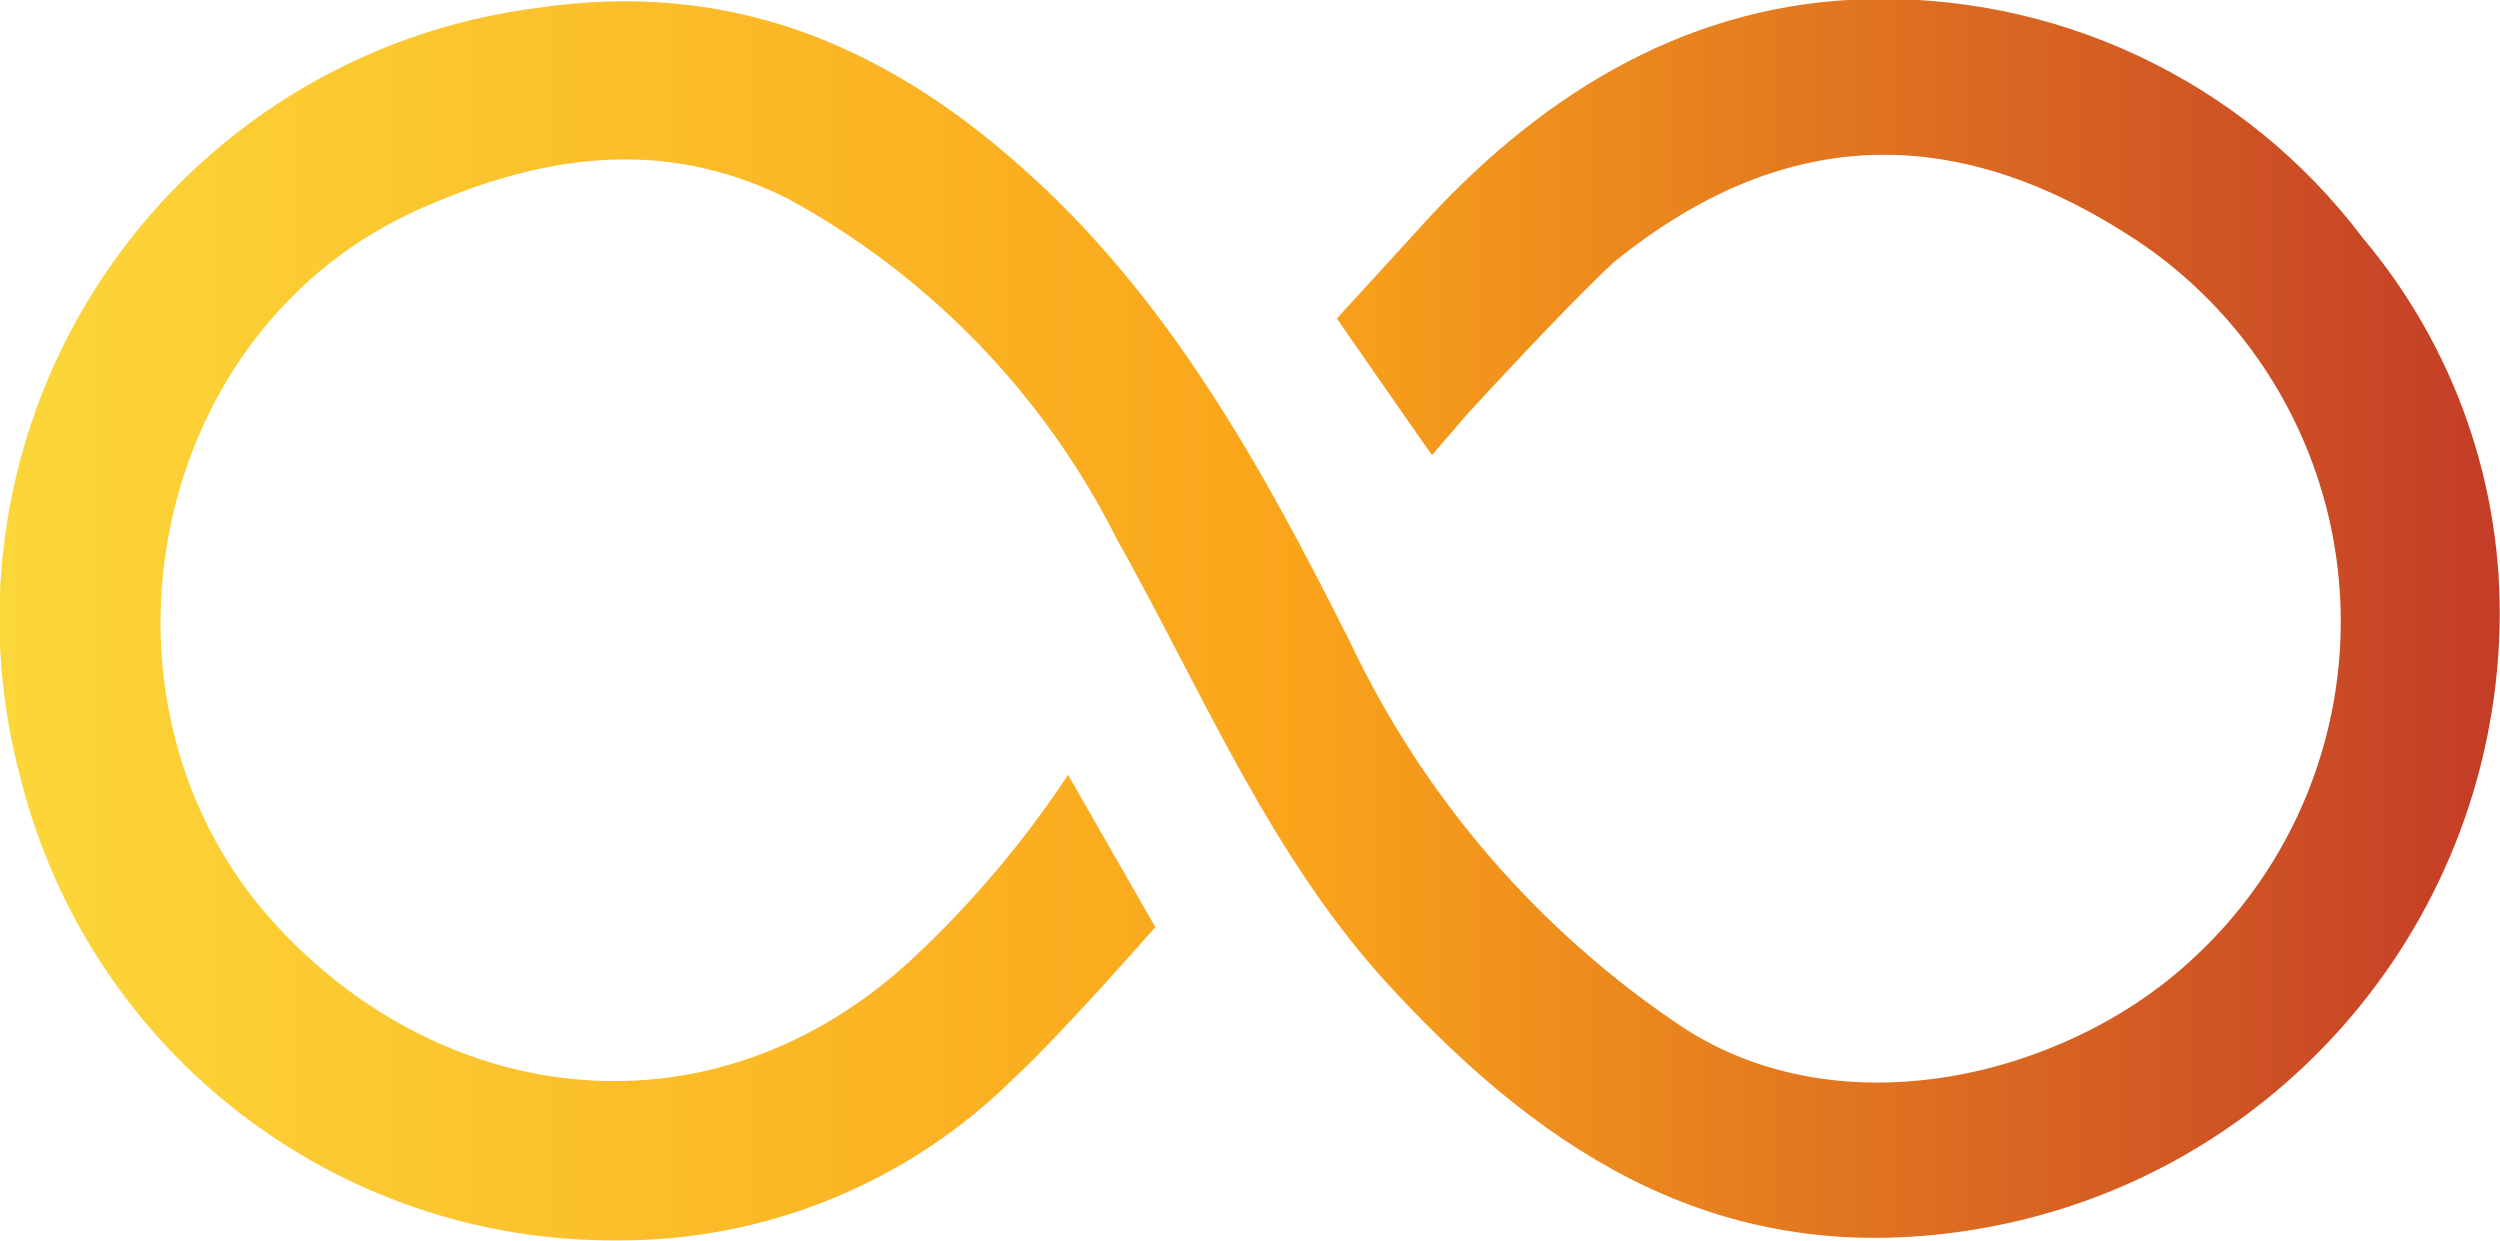
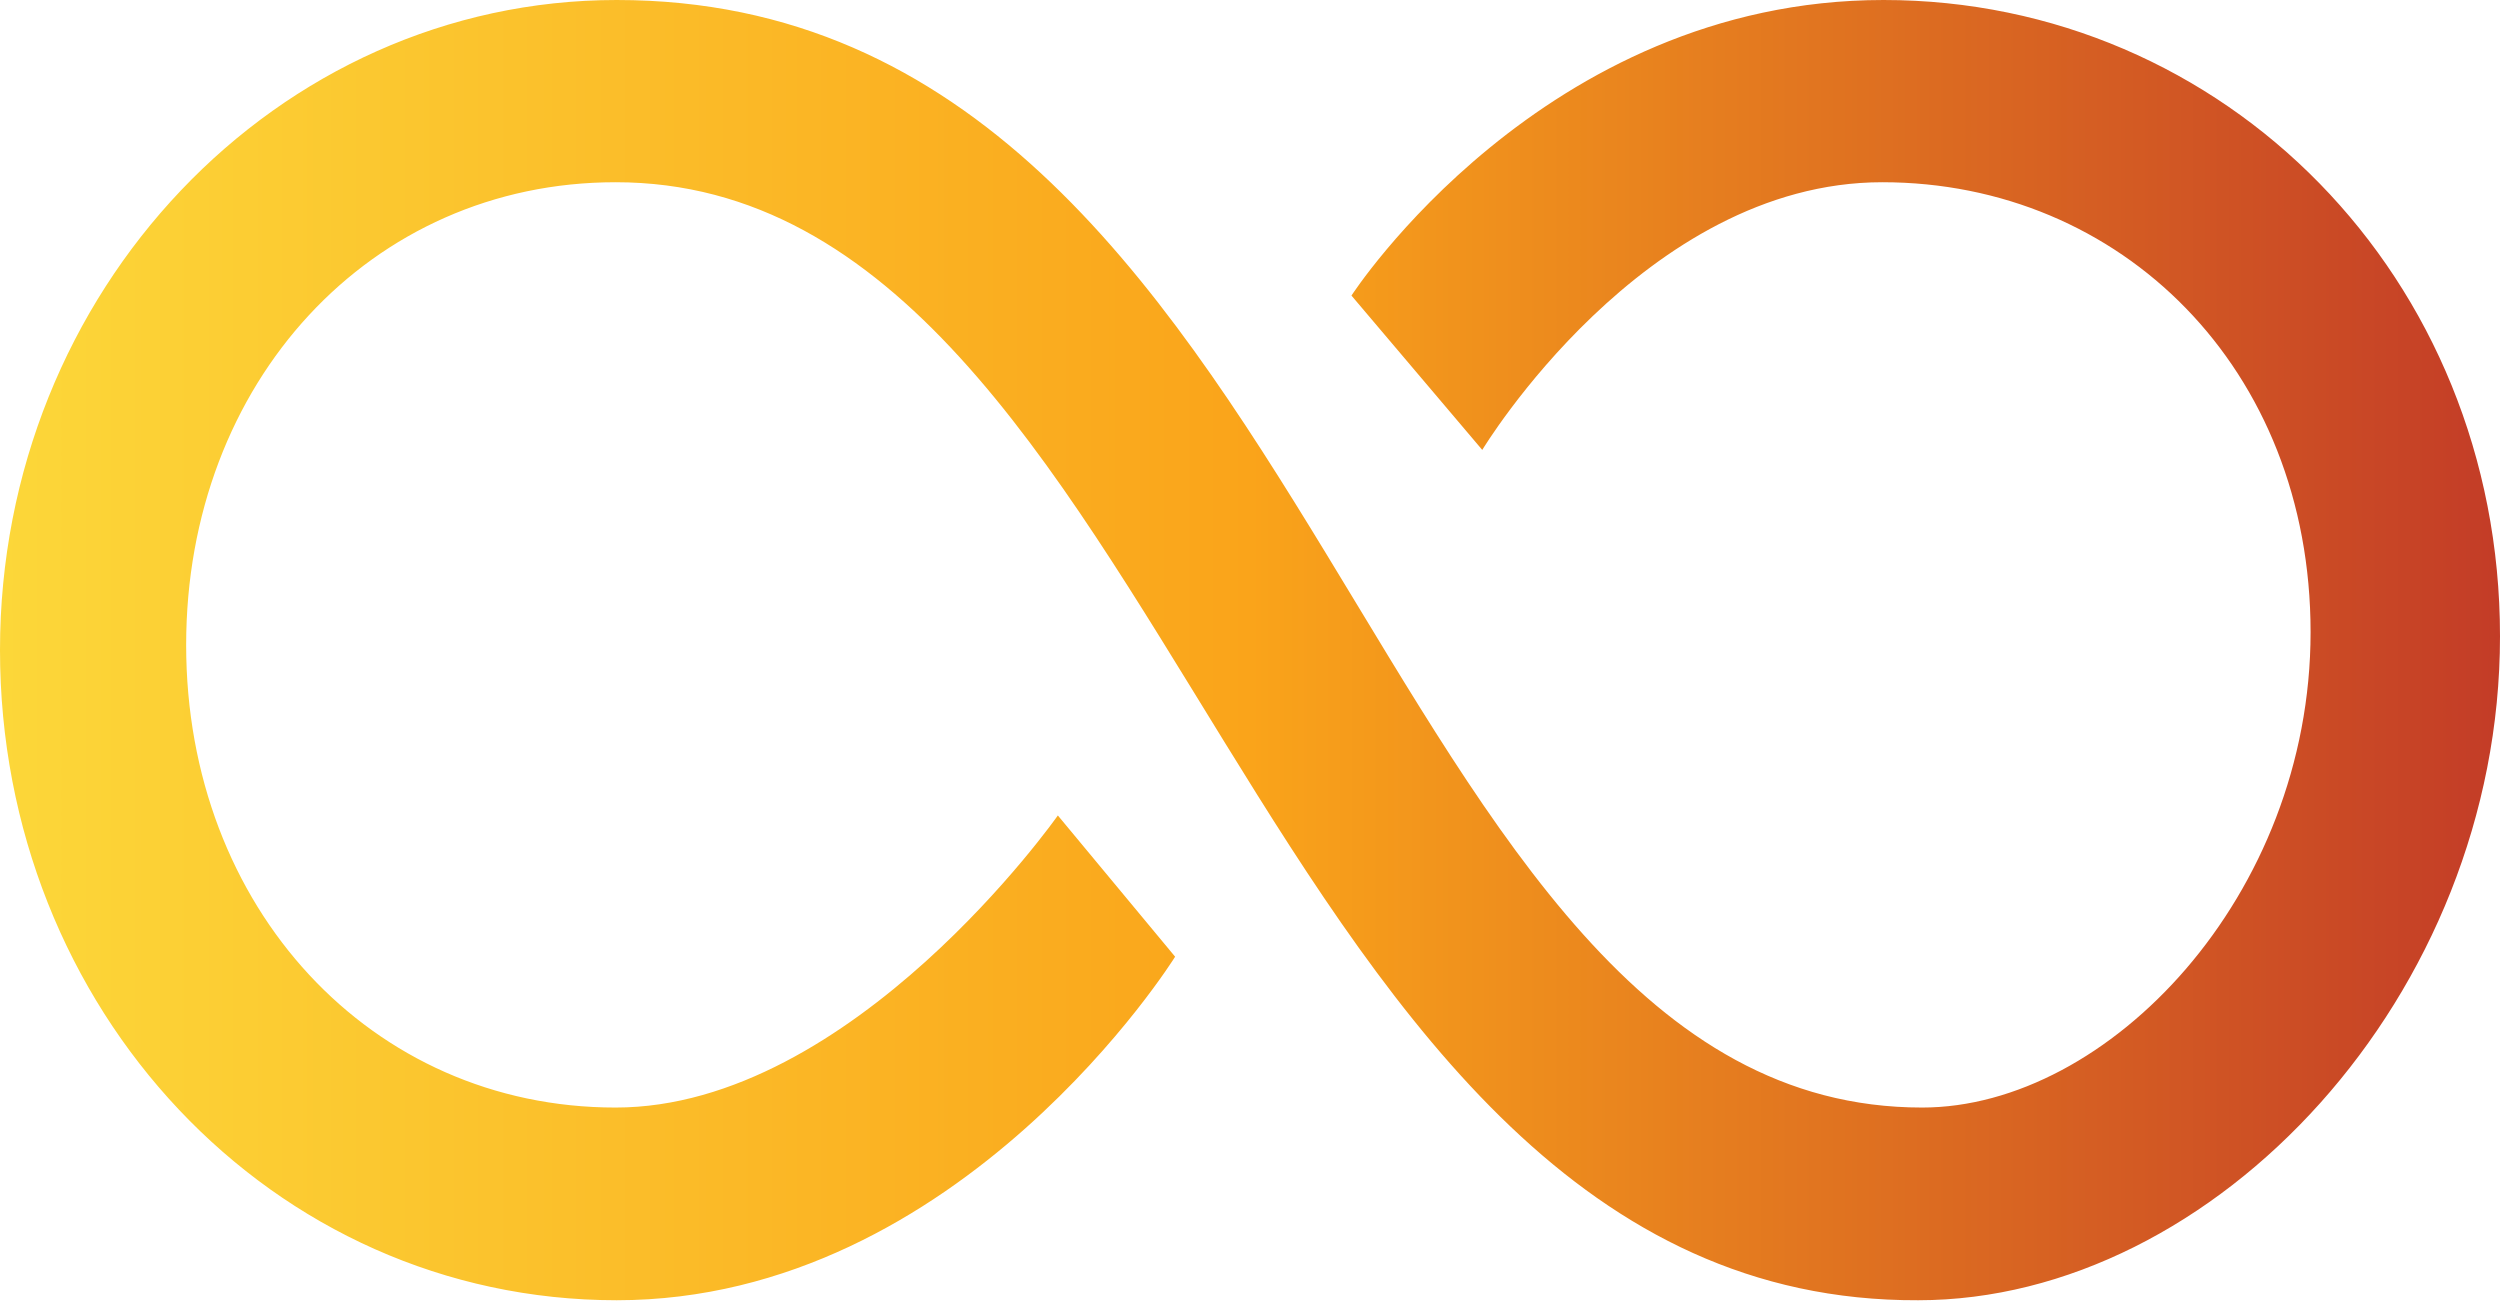
- <svg xmlns="http://www.w3.org/2000/svg" viewBox="0 0 57.3 28.44">
+ <svg xmlns="http://www.w3.org/2000/svg" viewBox="0 0 114.69 59.65">
  <defs>
-     <style>.a{fill:url(#a);}</style>
-     <linearGradient id="a" y1="14.22" x2="57.3" y2="14.22" gradientUnits="userSpaceOnUse">
+     <linearGradient id="a" y1="29.82" x2="114.69" y2="29.82" gradientUnits="userSpaceOnUse">
      <stop offset="0" stop-color="#fcd739" />
-       <stop offset="0.52" stop-color="#faa41a" />
+       <stop offset="0.5" stop-color="#faa41a" />
      <stop offset="1" stop-color="#c33c27" />
    </linearGradient>
  </defs>
-   <path class="a" d="M24.48,17.76l2,3.49s-2.2,2.51-3.26,3.48a12.82,12.82,0,0,1-9.09,3.7A14,14,0,0,1,.49,17.91,14.11,14.11,0,0,1,12.32.18c4.34-.64,7.85.8,11,3.57,3.43,3,5.6,6.93,7.64,11a21.84,21.84,0,0,0,7.63,8.81c3.66,2.37,8.71,1.09,11.53-1.46A10.5,10.5,0,0,0,48.68,5.32C44.74,2.84,40.87,2.87,37,6c-1.09,1-3.36,3.48-3.36,3.48l-.82.95-.7-1L30.64,7.3l1.83-2c2.68-3,6-5.13,10.07-5.31A13.78,13.78,0,0,1,54.16,5.46a13.34,13.34,0,0,1,3.13,8.94A14.35,14.35,0,0,1,45.07,28.21c-5.58.84-9.57-1.69-13.1-5.48-2.82-3-4.38-6.83-6.37-10.37a18.17,18.17,0,0,0-7.53-7.8c-2.92-1.47-5.78-1-8.67.33C3.29,7.79,1.8,16.21,6.27,21.14c3.89,4.29,10.11,5.07,14.67.81A23.51,23.51,0,0,0,24.48,17.76Z" />
+   <path d="M114.69,29.19C114.69,12.72,102.05,0,86.41,0S62,13.56,62,13.56l6,7.08S75.4,8.36,86.35,8.36,106,16.9,106,29,96.71,50.81,88.18,50.81C62.71,50.81,60.71,0,28.29,0,12.71,0,0,13.35,0,29.82S12.47,59.65,28.29,59.65,53.91,43.89,53.91,43.89l-5.38-6.48s-9.41,13.4-20.29,13.4c-11.22,0-19.7-9.17-19.7-21.22S17,8.36,28.24,8.36C53.76,8.36,57.31,59.78,88,59.65,101.61,59.65,114.69,45.66,114.69,29.19Z" style="fill:url(#a)" />
</svg>
